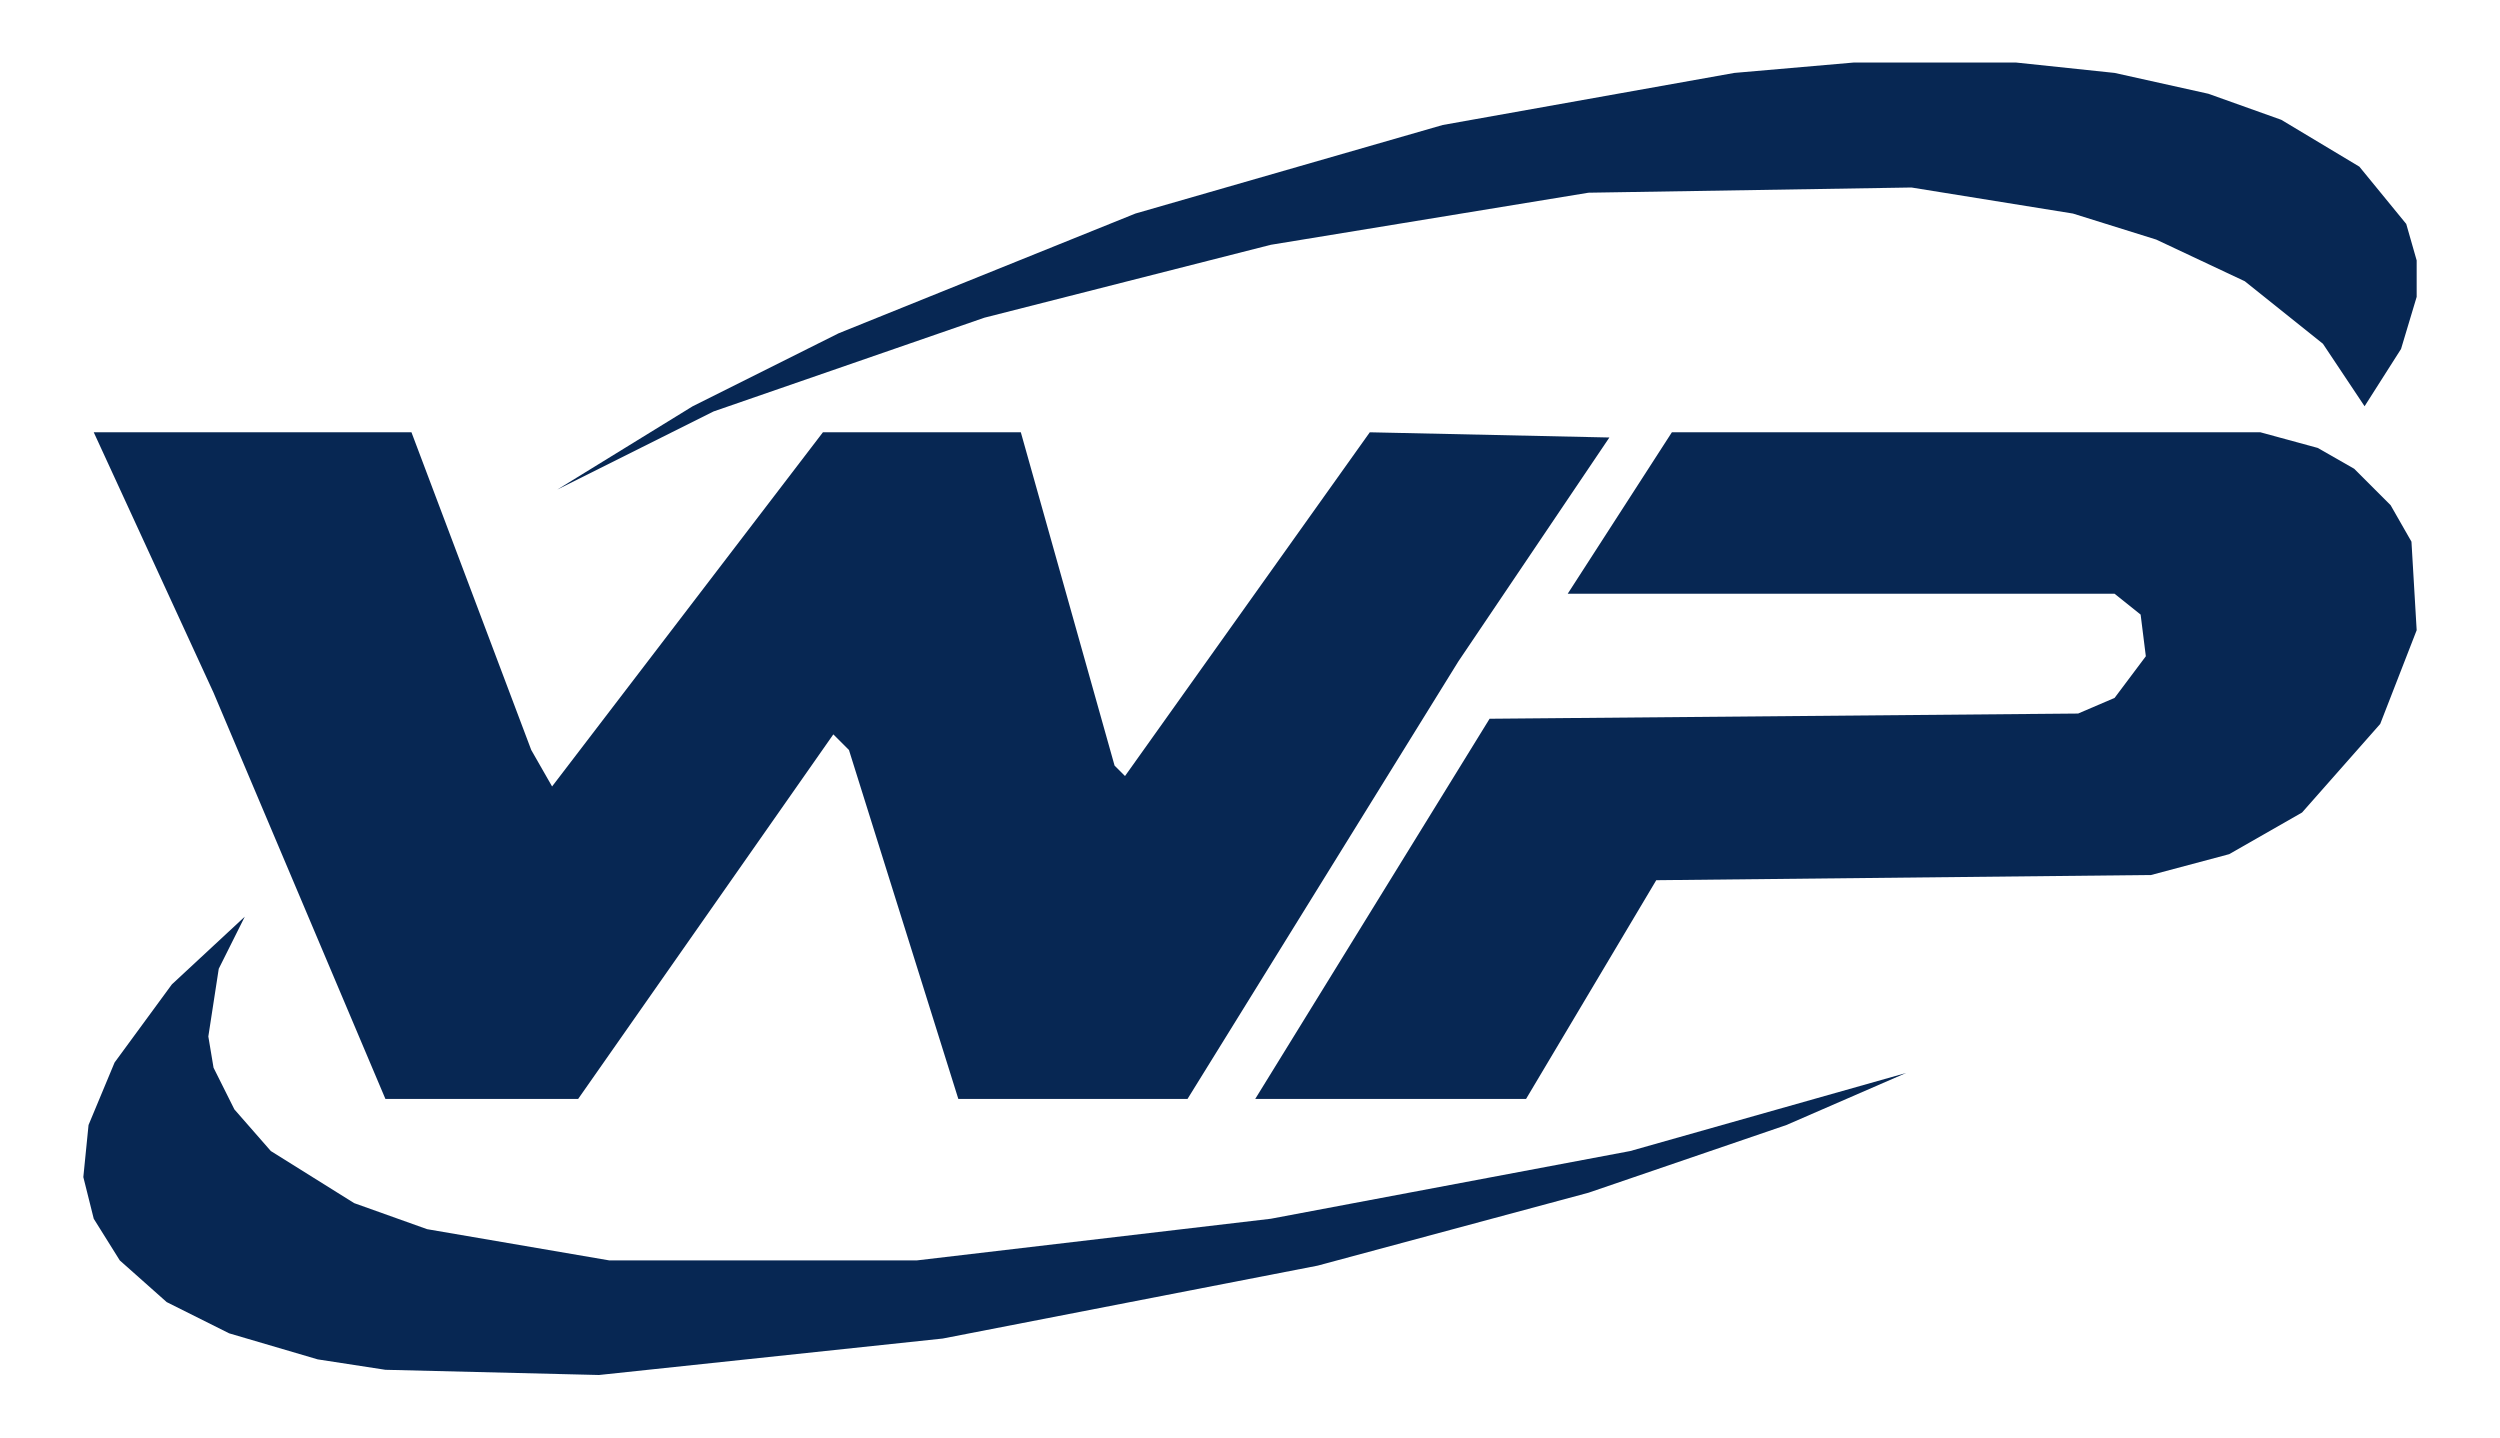
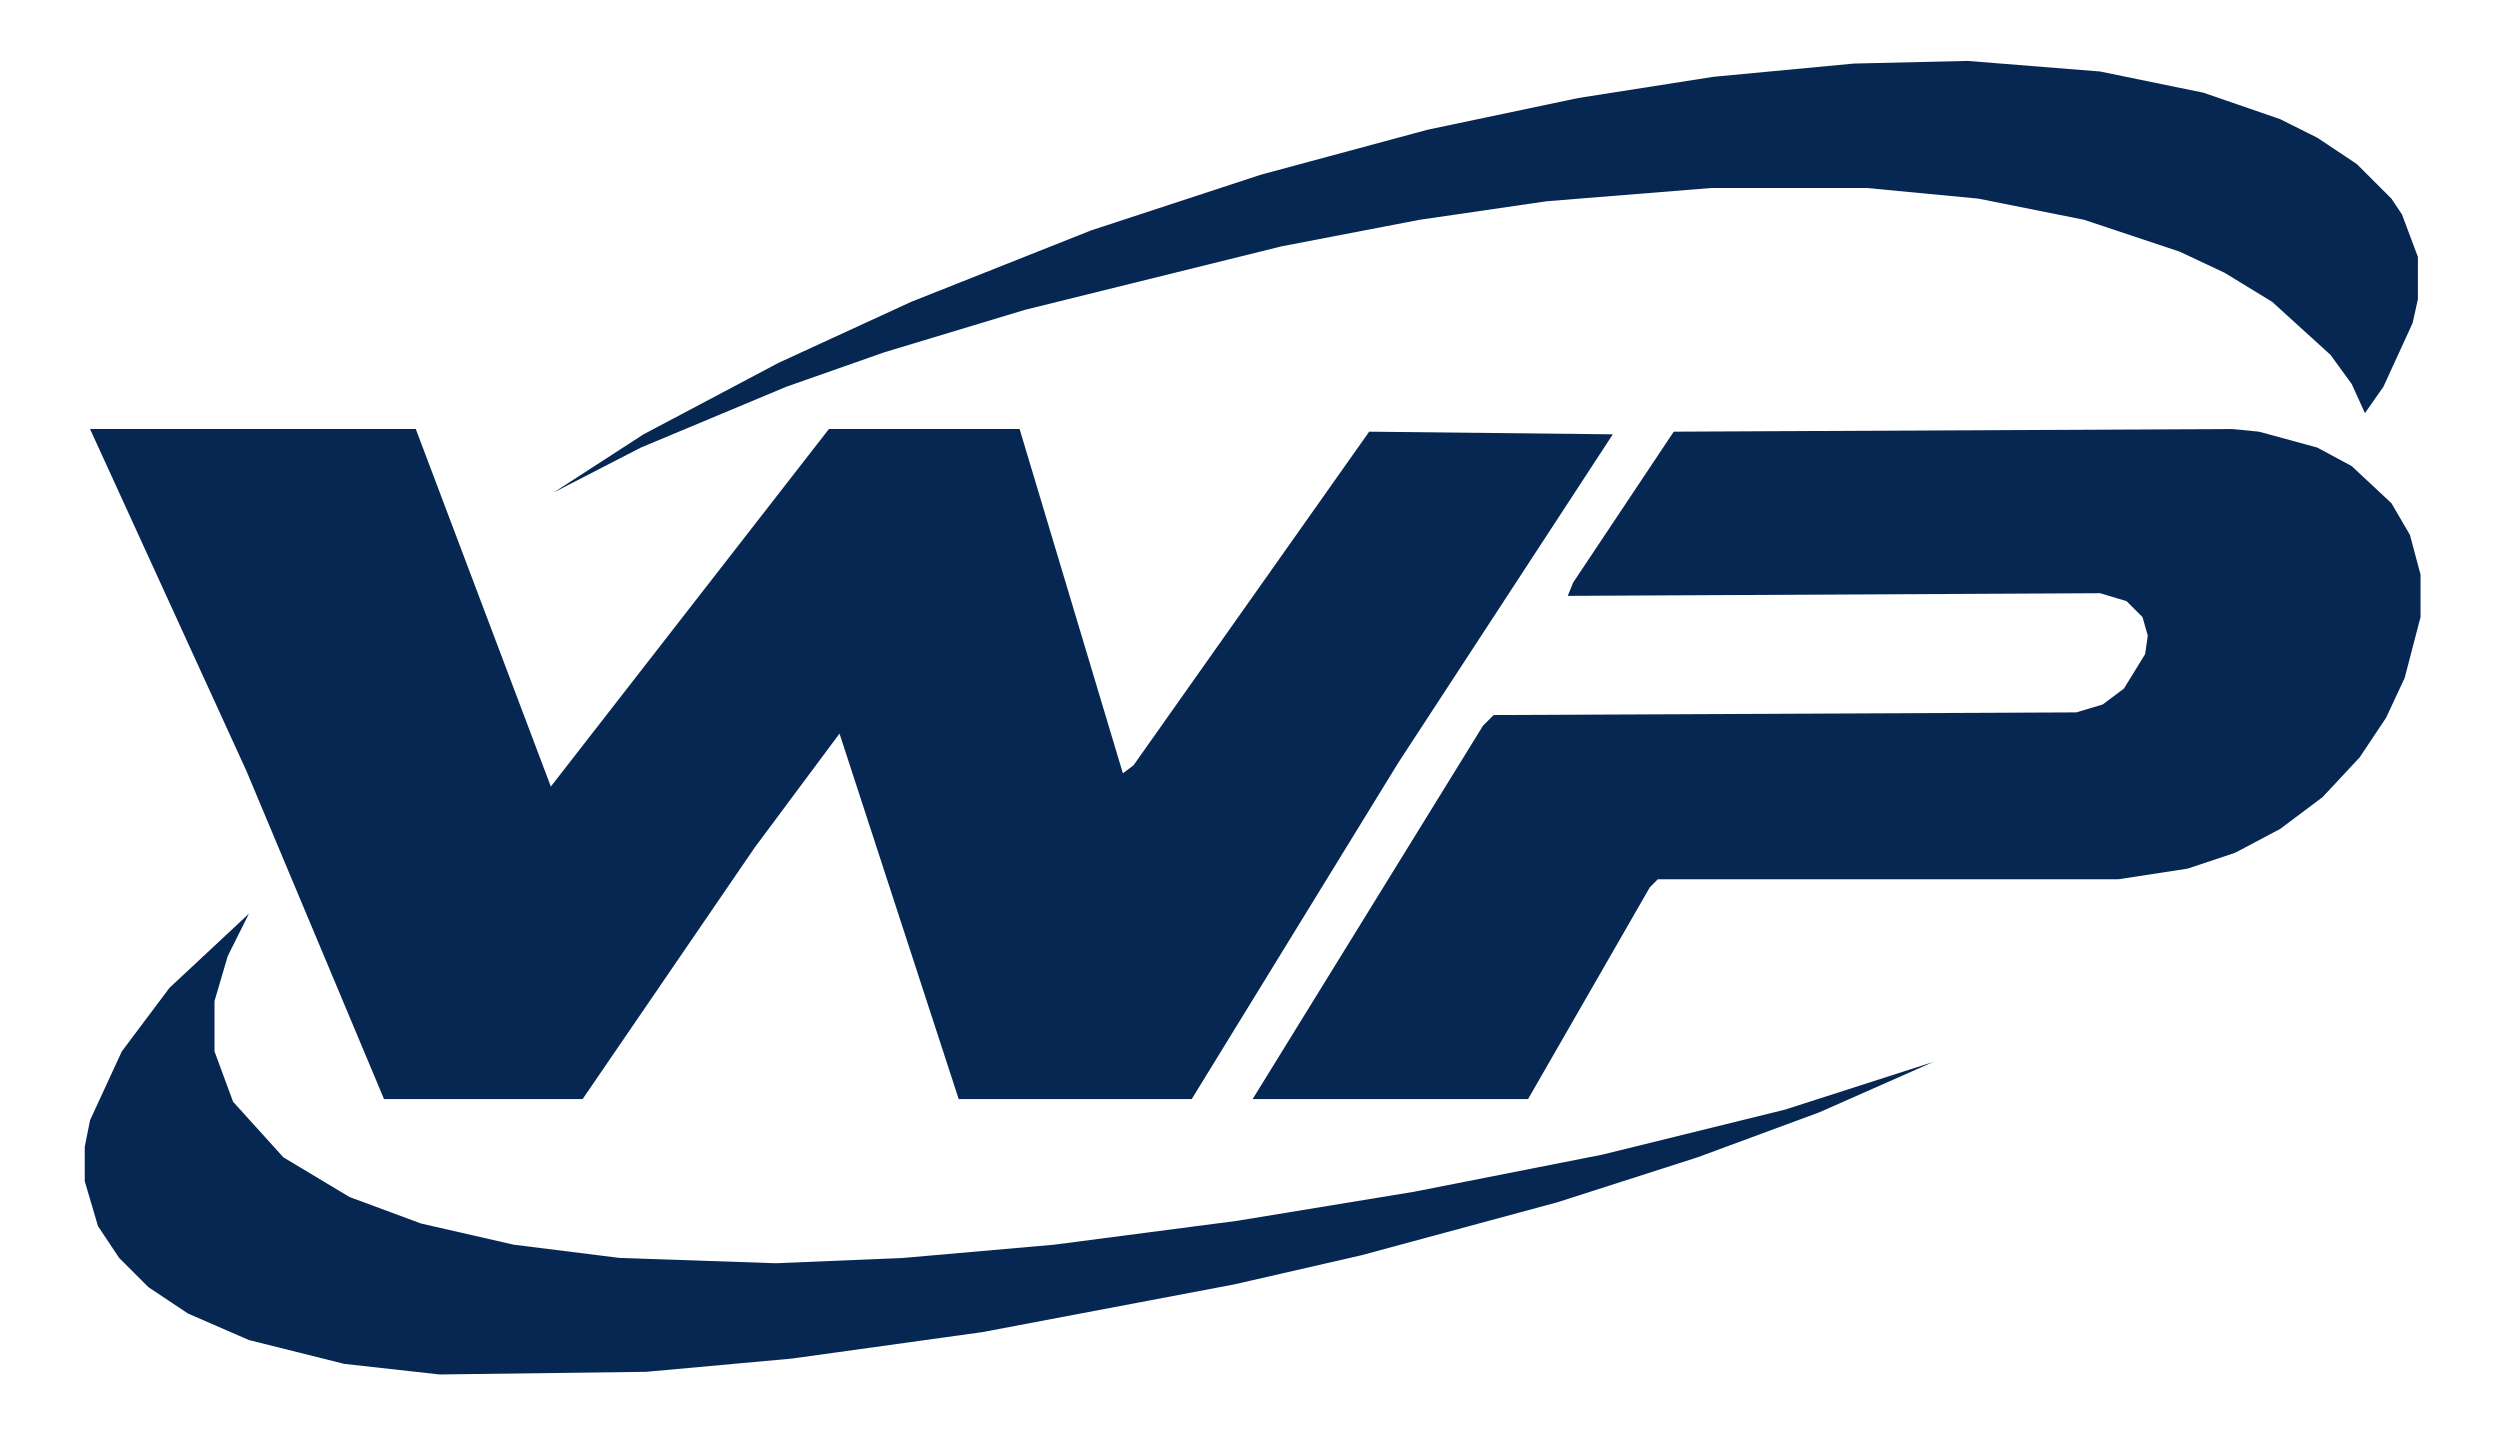
- <svg xmlns="http://www.w3.org/2000/svg" viewBox="0 0 480 276" width="480" height="276" role="img" aria-labelledby="wpLogoTitle">
-   <path d="M 16,226 L 18,234 L 23,242 L 32,250 L 44,256 L 61,261 L 74,263 L 115,264 L 181,257 L 253,243 L 305,229 L 343,216 L 366,206 L 313,221 L 244,234 L 176,242 L 117,242 L 82,236 L 68,231 L 52,221 L 45,213 L 41,205 L 40,199 L 42,186 L 47,176 L 33,189 L 22,204 L 17,216 Z M 463,104 L 459,97 L 452,90 L 445,86 L 434,83 L 321,83 L 301,114 L 406,114 L 411,118 L 412,126 L 406,134 L 399,137 L 286,138 L 241,211 L 293,211 L 318,169 L 413,168 L 428,164 L 442,156 L 457,139 L 464,121 Z M 18,83 L 41,133 L 74,211 L 111,211 L 160,141 L 163,144 L 184,211 L 228,211 L 280,127 L 309,84 L 263,83 L 216,149 L 214,147 L 196,83 L 158,83 L 106,151 L 102,144 L 79,83 Z M 464,50 L 462,43 L 453,32 L 438,23 L 424,18 L 406,14 L 387,12 L 356,12 L 333,14 L 277,24 L 218,41 L 161,64 L 133,78 L 107,94 L 137,79 L 189,61 L 244,47 L 305,37 L 367,36 L 398,41 L 414,46 L 431,54 L 446,66 L 454,78 L 461,67 L 464,57 Z" fill="#072753" fill-rule="evenodd" />
+ <svg xmlns="http://www.w3.org/2000/svg" viewBox="0 0 944 542" role="img" aria-label="WashPilot WP logo">
+   <path fill="#072753" fill-rule="evenodd" d="M 32,446 37,463 45,475 56,486 71,496 94,506 130,515 166,519 244,518 299,513 371,503 466,485 514,474 588,454 641,437 687,420 730,401 674,419 605,436 534,450 467,461 398,470 341,475 293,477 234,475 194,470 159,462 132,452 107,437 88,416 81,397 81,378 86,361 94,345 64,373 46,397 34,423 32,433 Z M 910,202 903,190 888,176 875,169 853,163 843,162 632,163 594,220 592,225 793,224 803,227 809,233 811,240 810,247 802,260 794,266 784,269 564,270 560,274 473,415 577,415 623,335 626,332 800,332 826,328 844,322 861,313 877,301 891,286 901,271 908,256 914,233 914,217 Z M 34,162 93,291 145,415 220,415 285,320 317,277 362,415 450,415 528,288 609,164 517,163 428,289 424,292 385,162 313,162 208,297 157,162 Z M 913,97 907,81 903,75 890,62 875,52 861,45 832,35 793,27 743,23 700,24 647,29 596,37 539,49 476,66 412,87 344,114 294,137 243,164 209,186 242,169 297,146 334,133 387,117 484,93 536,83 584,76 646,71 705,71 747,75 787,83 823,95 840,103 858,114 880,134 888,145 893,156 900,146 911,122 913,113 Z" />
</svg>
